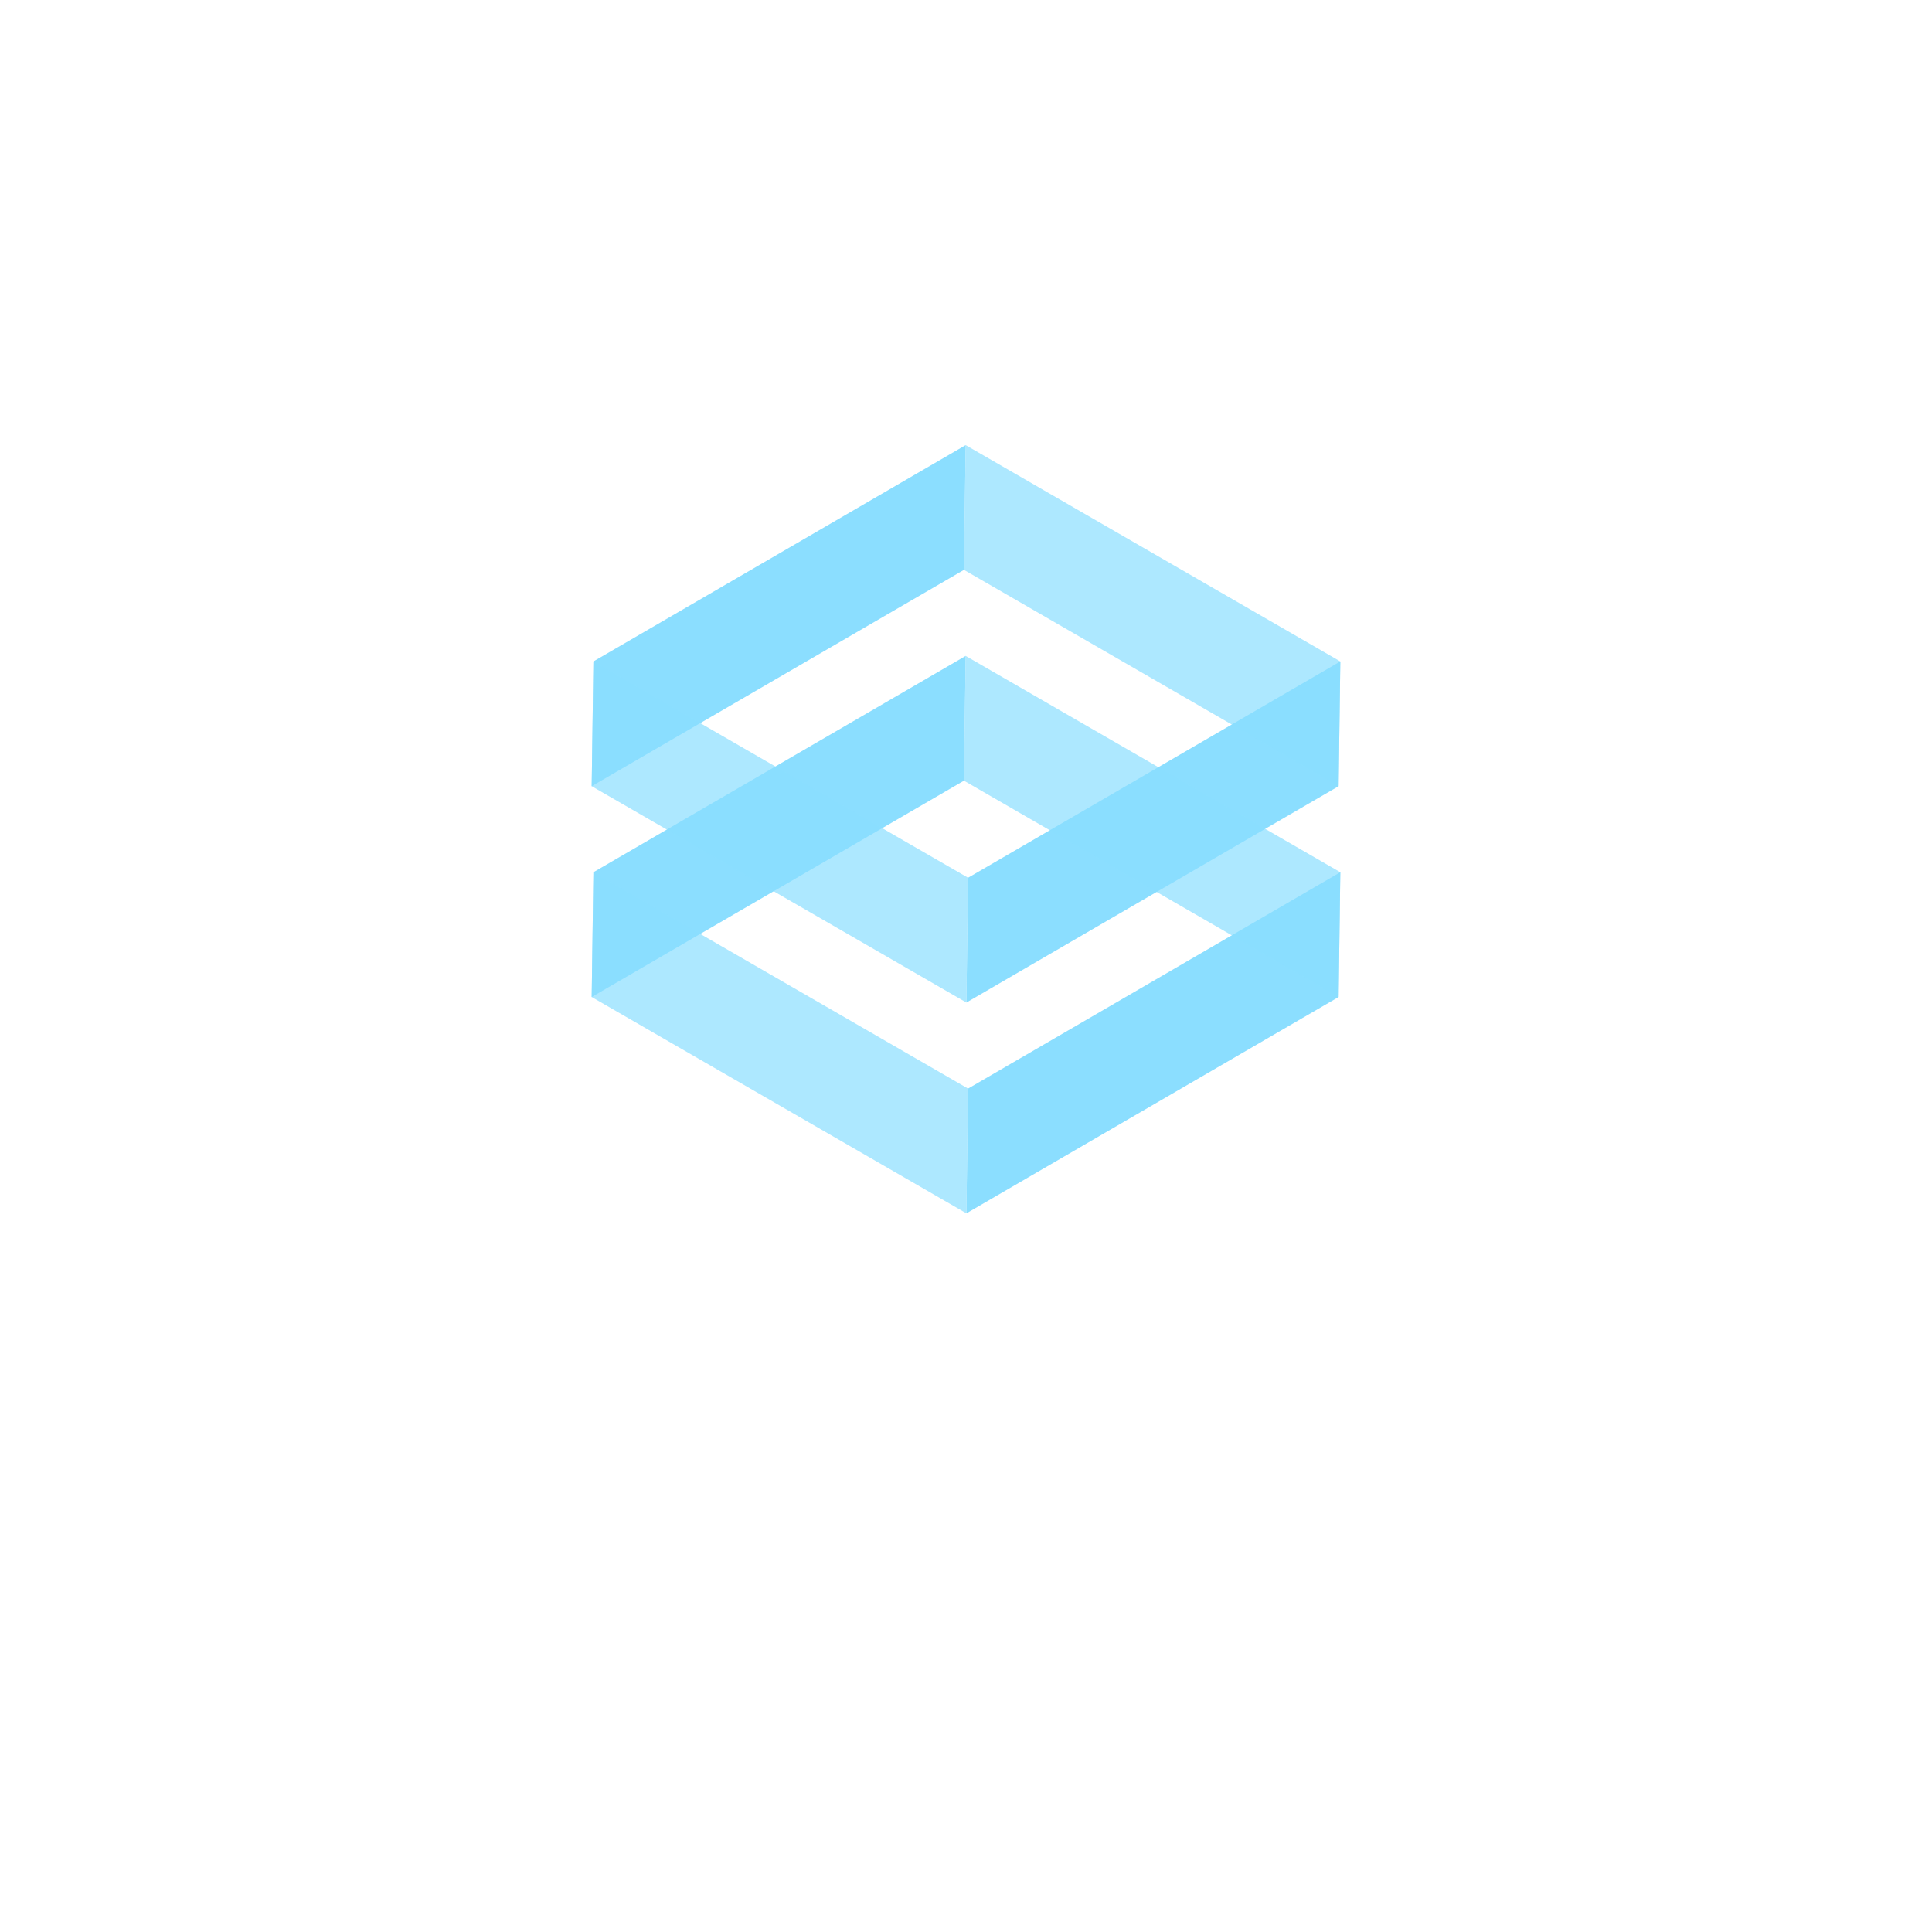
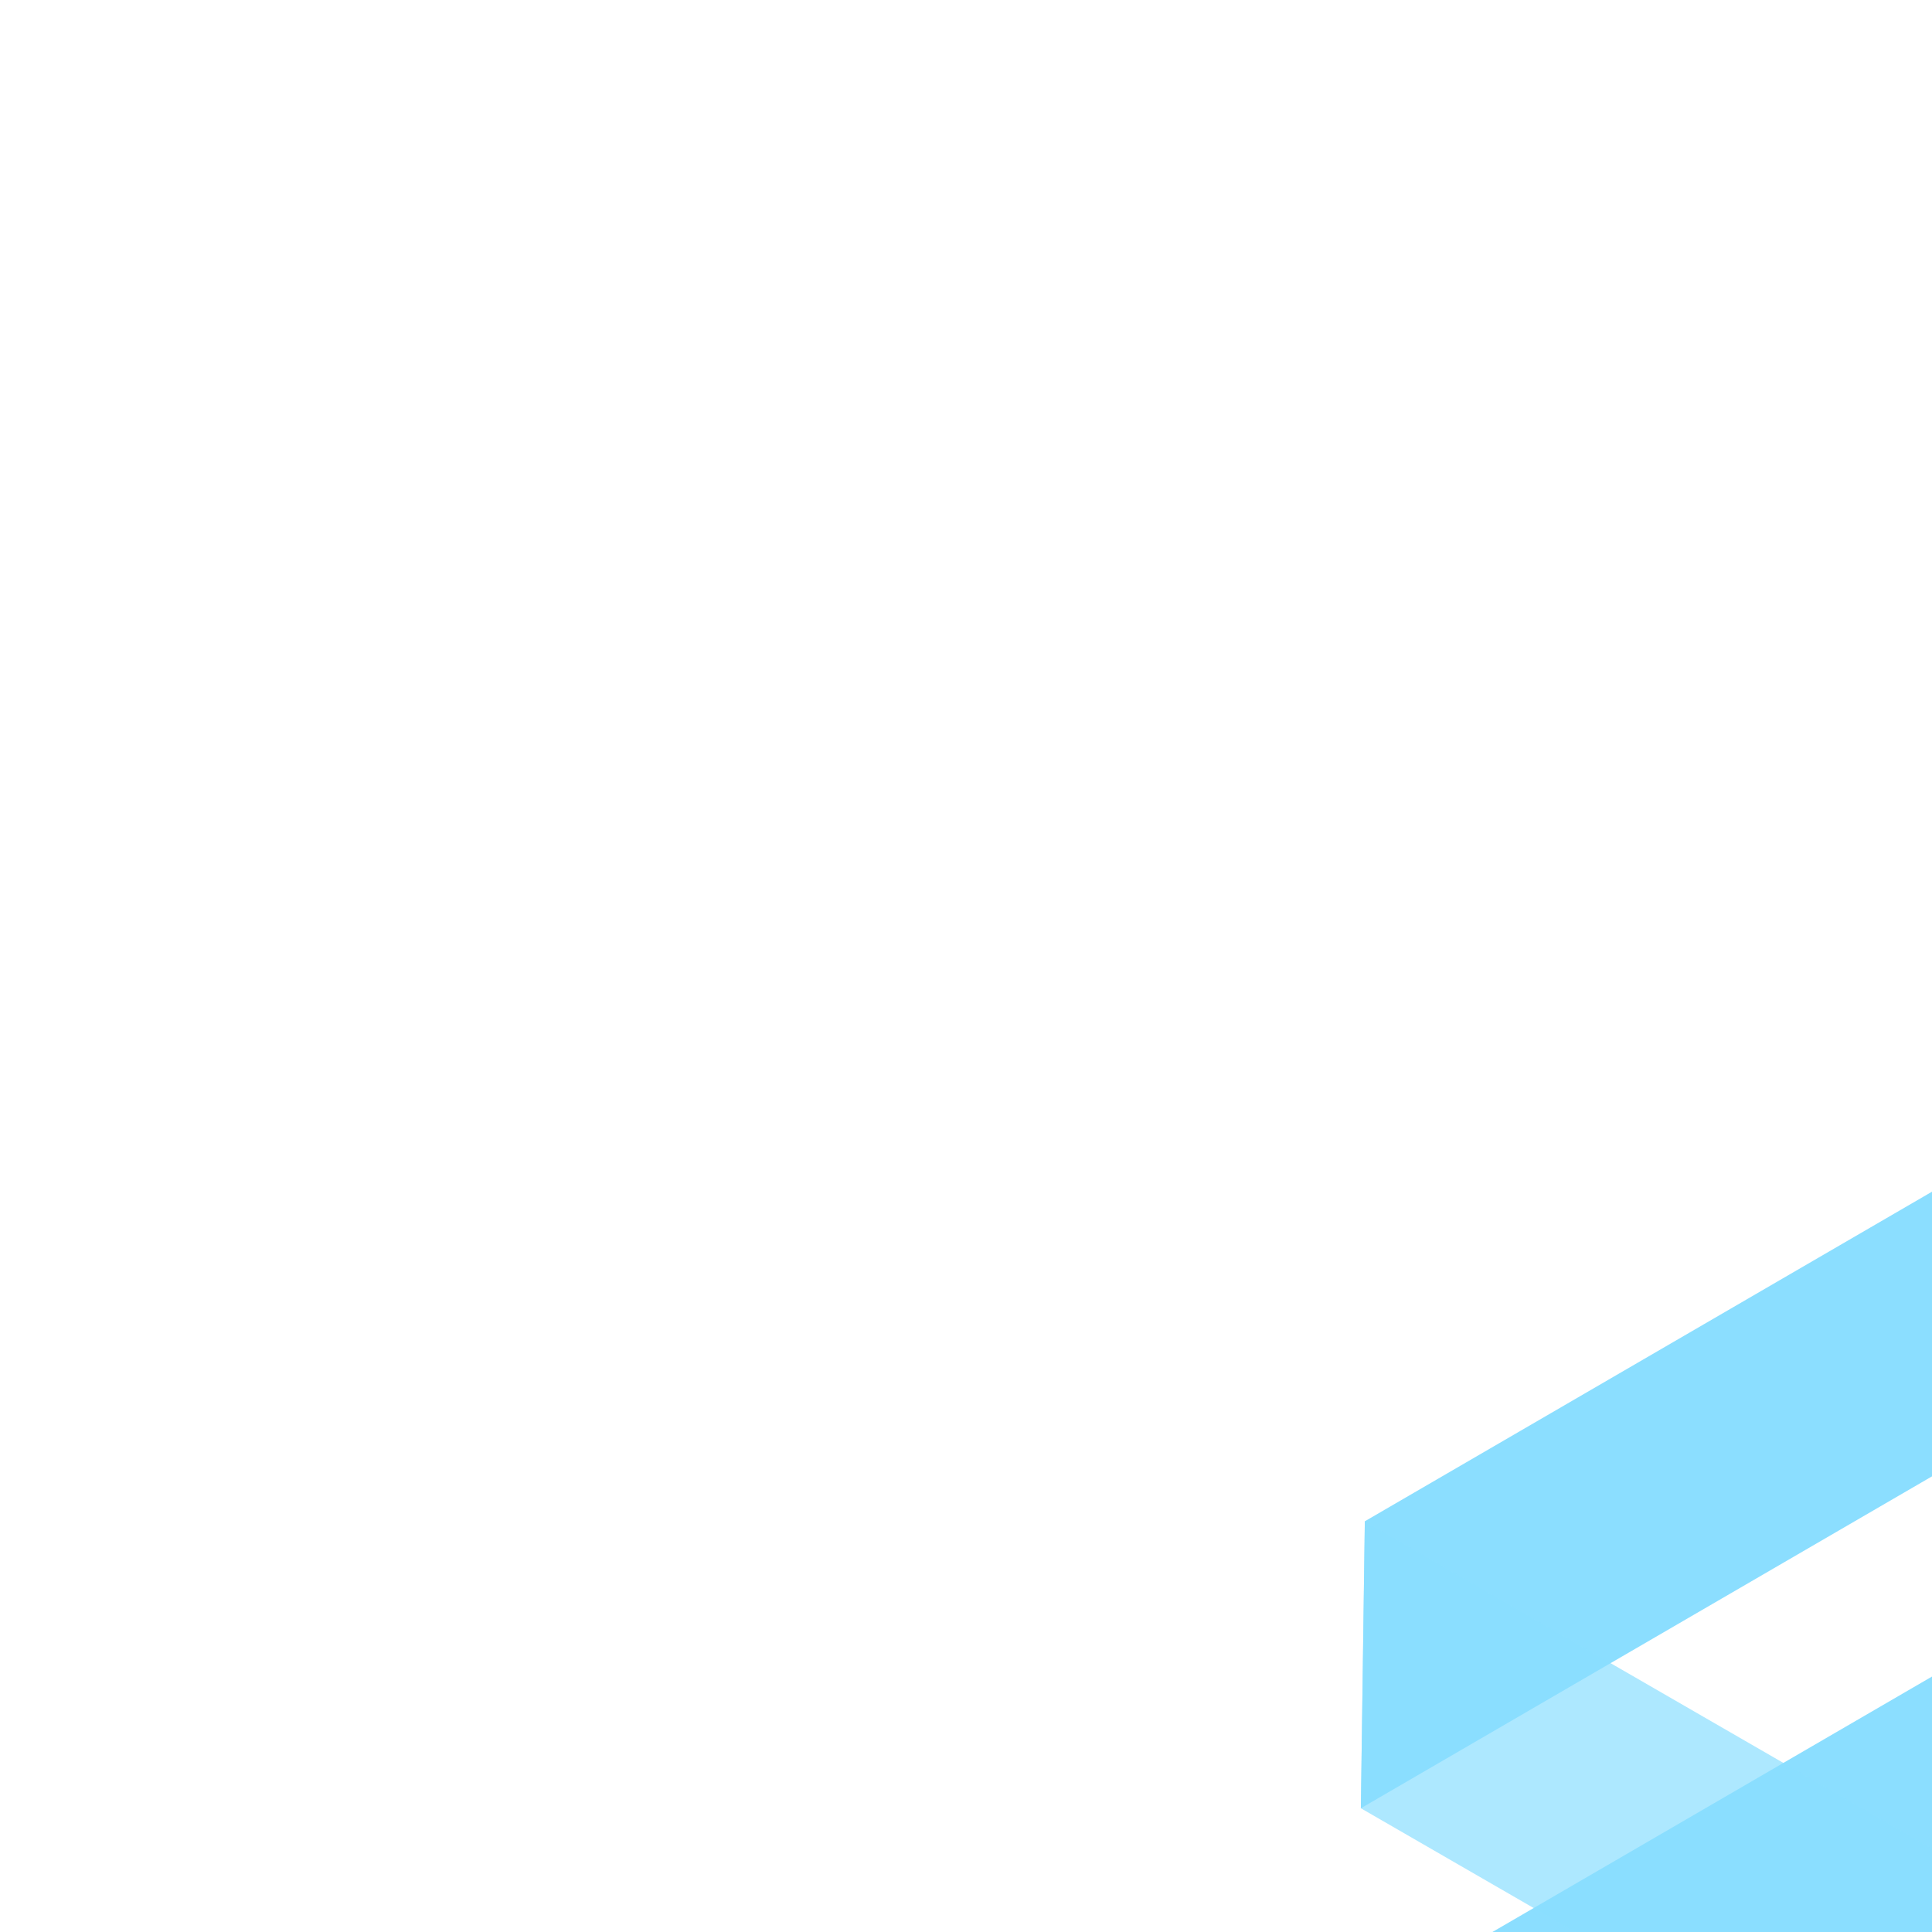
- <svg xmlns="http://www.w3.org/2000/svg" width="500px" height="500px" viewBox="0 0 500 500" version="1.1">
+ <svg xmlns="http://www.w3.org/2000/svg" width="500px" height="500px" viewBox="0 0 500 500" version="1.1" style="transform: scale(2.3); transform-origin: 50% 40%">
  <defs>
    <linearGradient x1="100%" y1="21.872%" x2="0%" y2="83.451%" id="linearGradient-1">
      <stop stop-color="#3F3F40" offset="0%" />
      <stop stop-color="#3C3C3D" offset="42.036%" />
      <stop stop-color="#39383A" offset="100%" />
    </linearGradient>
  </defs>
  <g id="root" stroke="none" stroke-width="1" fill="none" fill-rule="evenodd">
    <g id="Group" transform="translate(40, 340)">
      <rect id="Rectangle-15" x="0" y="0" width="420" height="60" />
      <text id="headerText.accent" font-family="Inconsolata" font-size="56" font-style="normal" font-weight="700" line-spacing="56" letter-spacing="7" fill="#8bdeff" data-text-alignment="C">
        <tspan x="210" y="310" />
      </text>
    </g>
    <polygon id="shape.accent" fill="#8bdeff" points="153.573 171.176 153.127 203.468 249.467 147.481 249.909 115.194" />
    <polygon id="shape.accent" fill="#8bdeff" points="153.573 225.734 153.127 258.026 249.467 202.042 249.909 169.75" />
    <polygon id="shape.accent" fill="#8bdeff" points="250.535 281.722 250.104 314.008 346.431 258.026 346.873 225.734" />
    <polygon id="shape.accent" fill="#8bdeff" points="250.535 227.16 250.104 259.454 346.431 203.468 346.873 171.176" />
    <polygon id="shape.accent" fill-opacity=".7" fill="#8bdeff" points="153.127 203.468 250.104 259.454 250.535 227.16 153.573 171.176" />
    <polygon id="shape.accent" fill-opacity=".7" fill="#8bdeff" points="249.467 147.481 346.431 203.468 346.873 171.176 249.909 115.194" />
    <polygon id="shape.accent" fill-opacity=".7" fill="#8bdeff" points="249.467 202.042 346.431 258.026 346.873 225.734 249.909 169.75" />
    <polygon id="shape.accent" fill-opacity=".7" fill="#8bdeff" points="153.127 258.026 250.104 314.008 250.535 281.722 153.573 225.734" />
  </g>
</svg>
